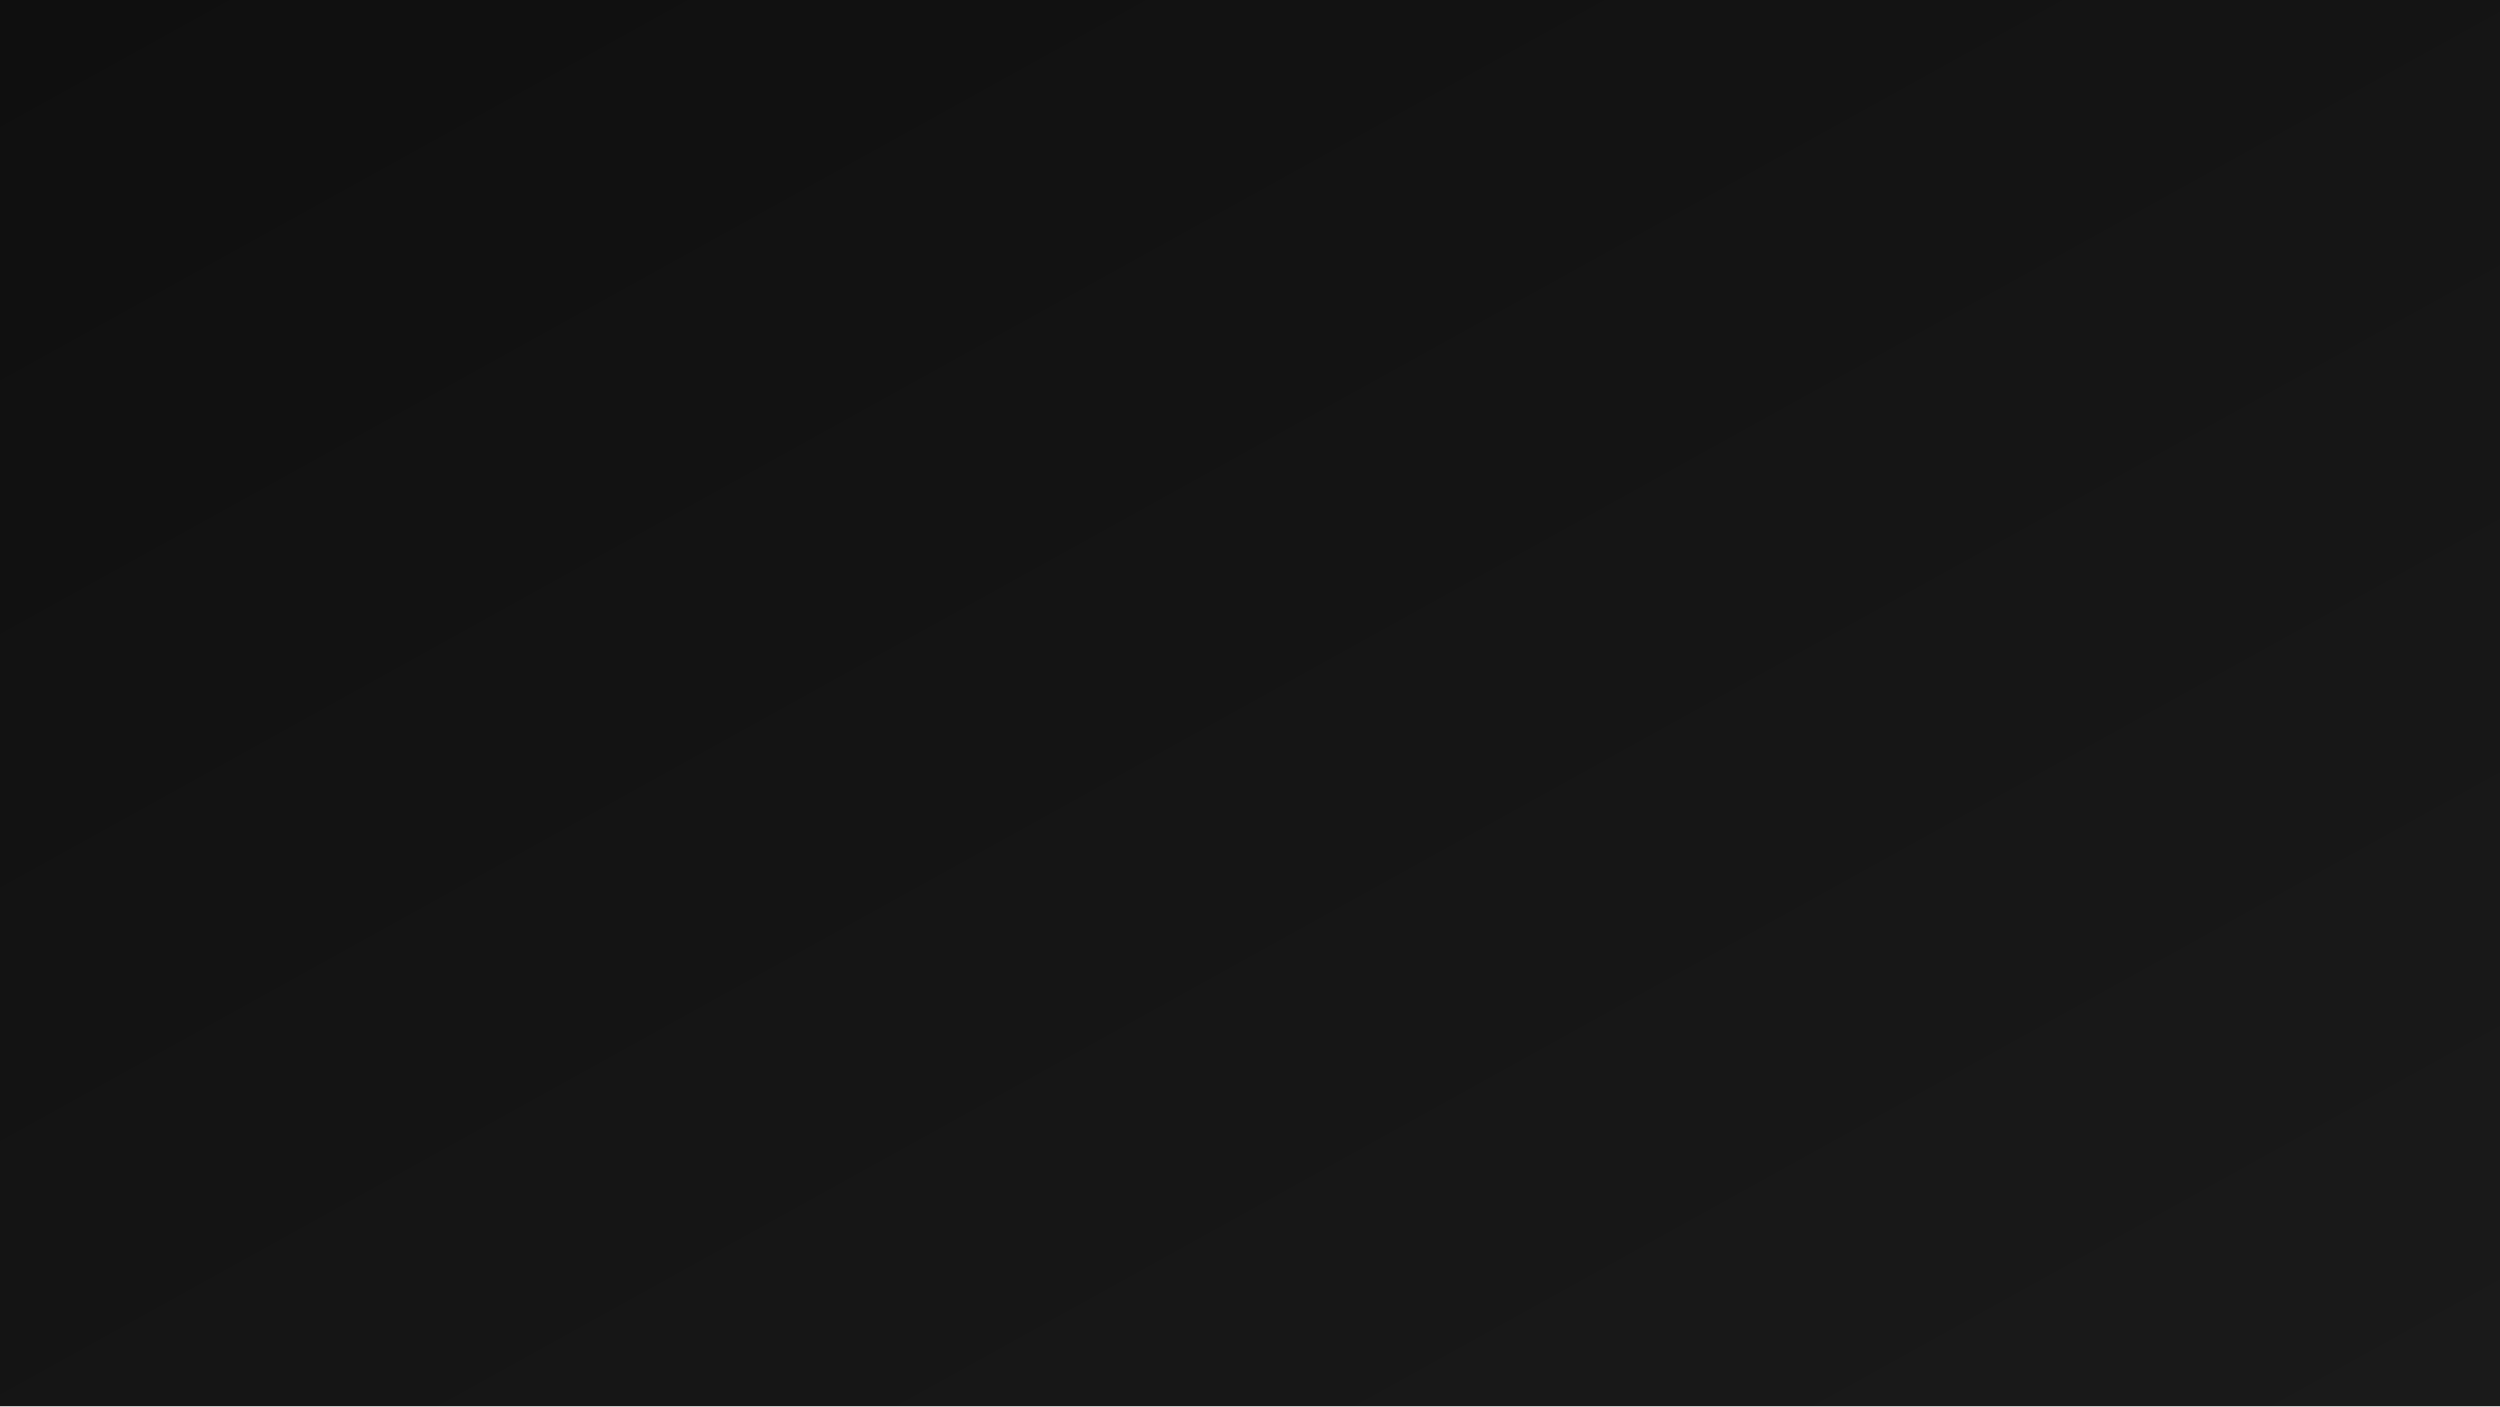
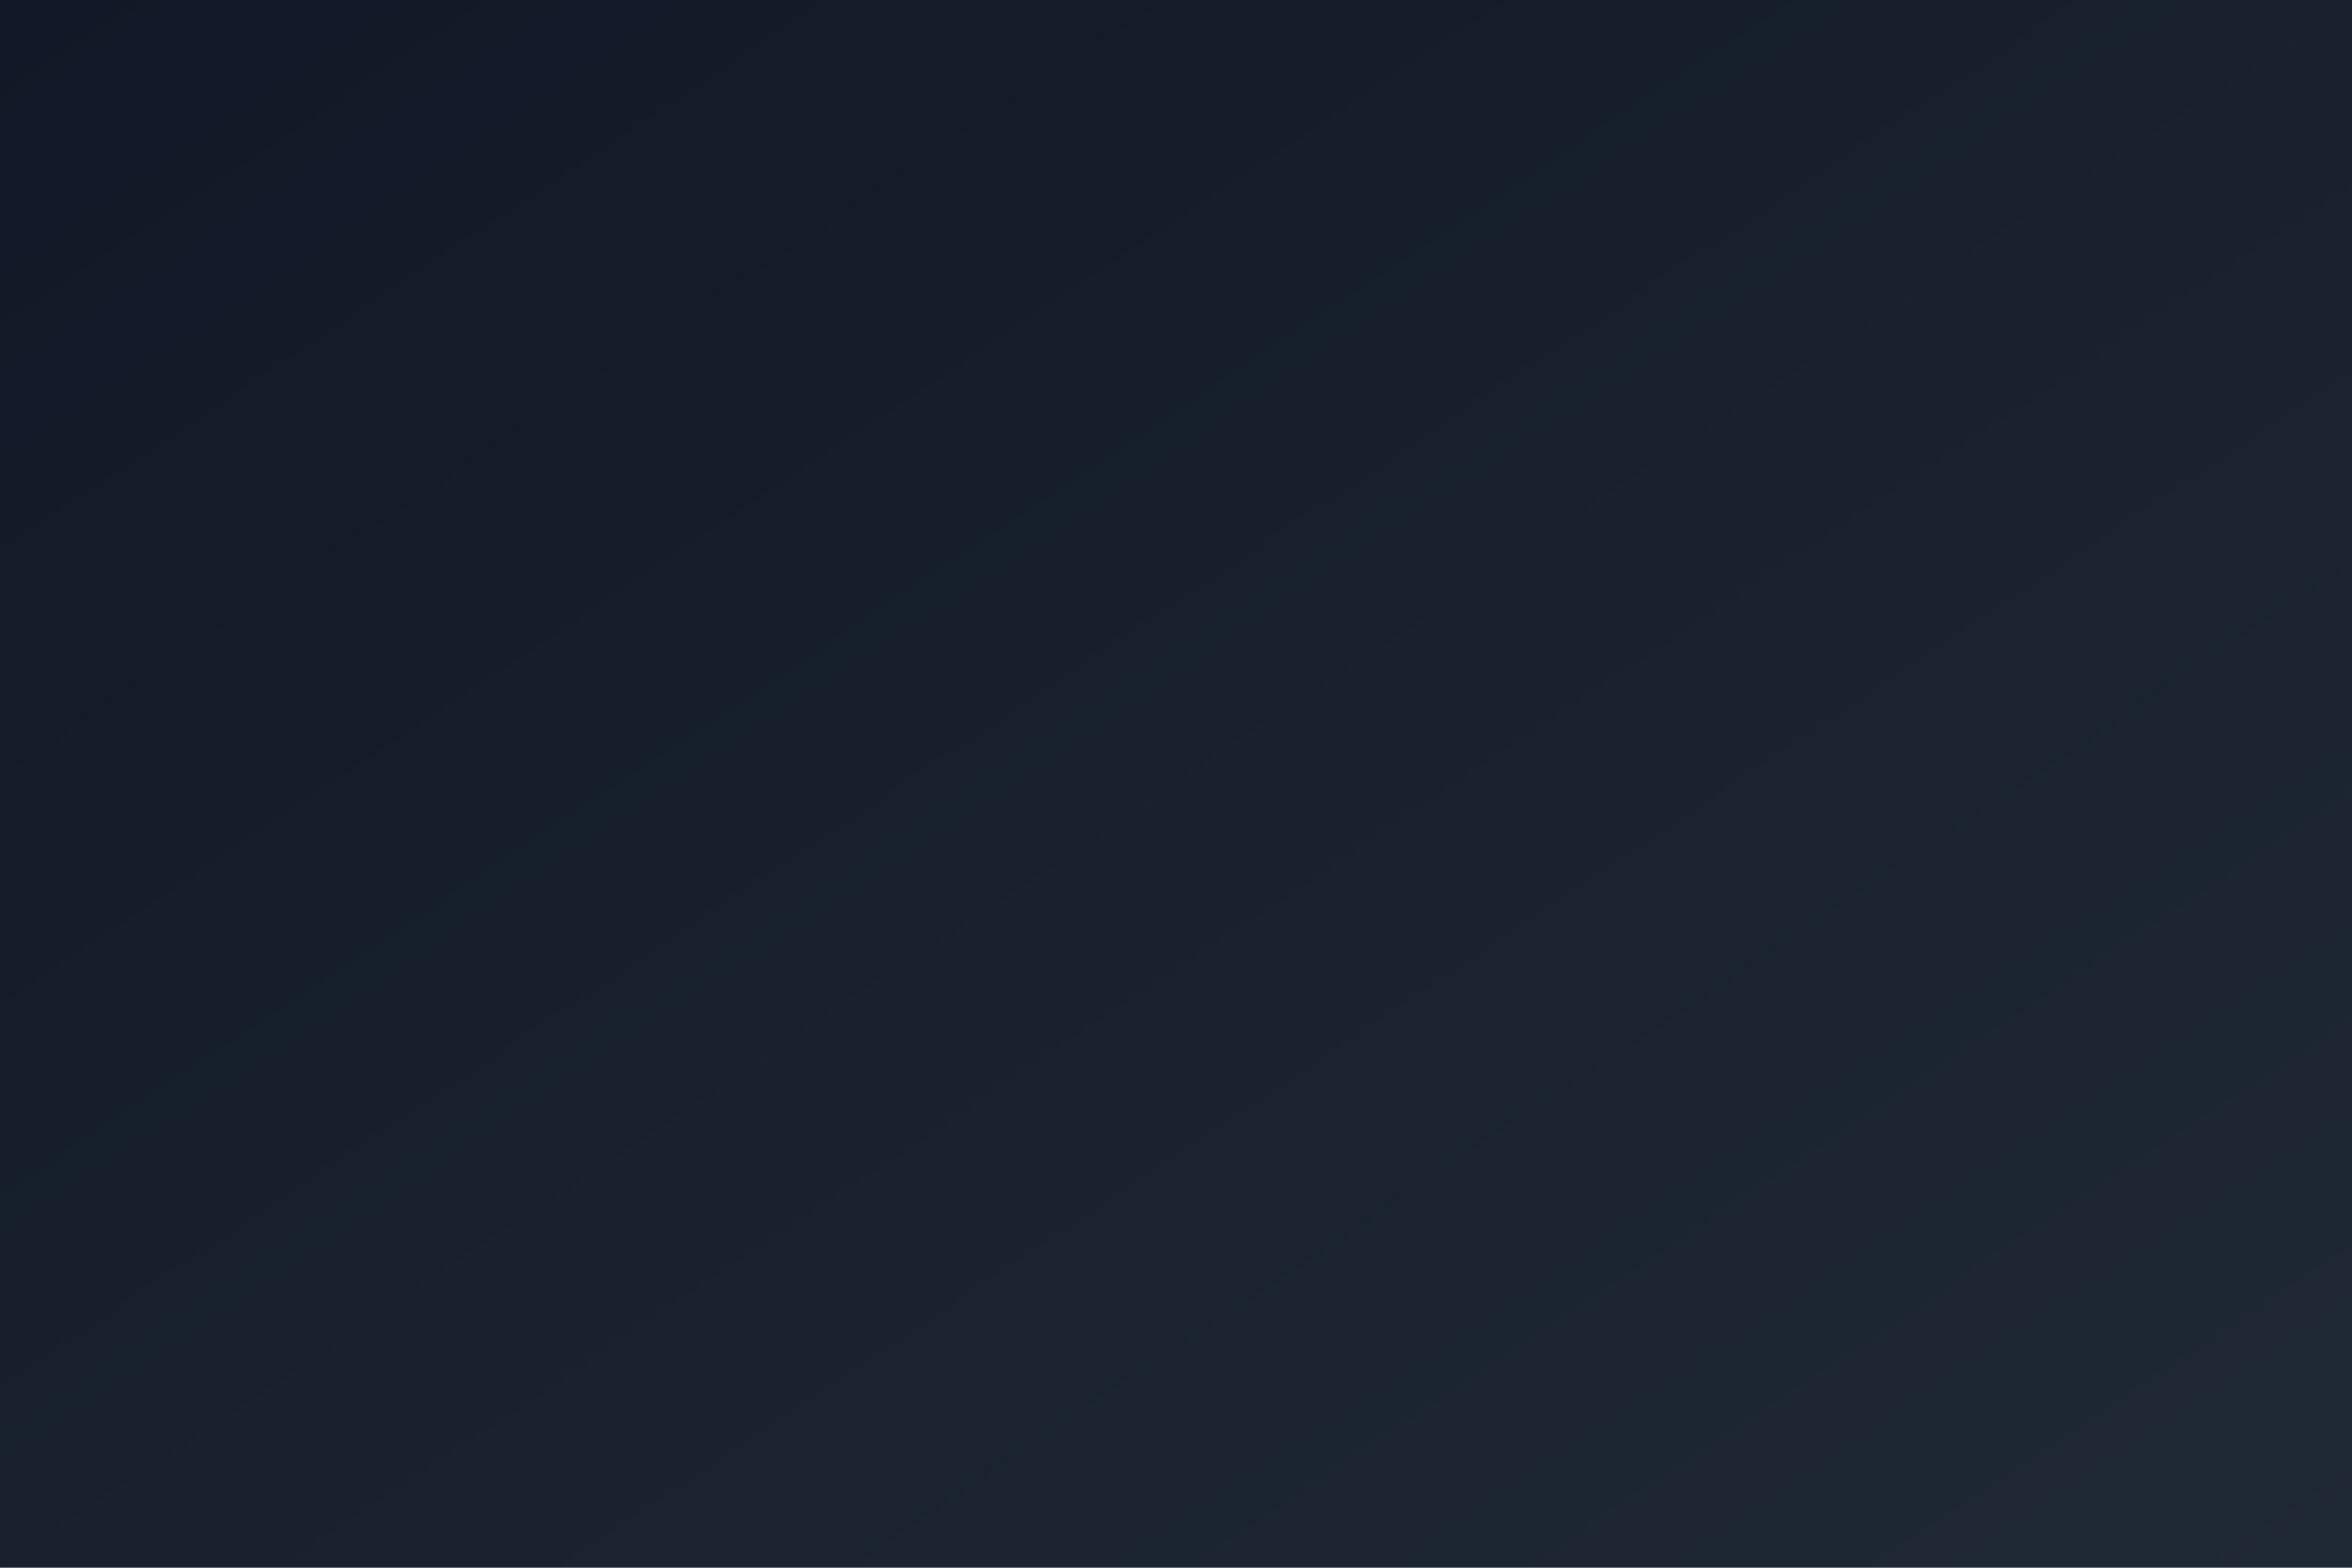
- <svg xmlns="http://www.w3.org/2000/svg" width="1600" height="900">
+ <svg xmlns="http://www.w3.org/2000/svg" width="1200" height="800">
  <defs>
-     <linearGradient id="g" x1="0" y1="0" x2="1" y2="1">
-       <stop offset="0%" stop-color="#0f0f0f" />
-       <stop offset="100%" stop-color="#1a1a1a" />
+     <linearGradient id="grad" x1="0%" y1="0%" x2="100%" y2="100%">
+       <stop offset="0%" stop-color="#111827" />
+       <stop offset="100%" stop-color="#1f2933" />
    </linearGradient>
  </defs>
-   <rect width="100%" height="100%" fill="url(#g)" />
+   <rect width="1200" height="800" fill="url(#grad)" />
</svg>
